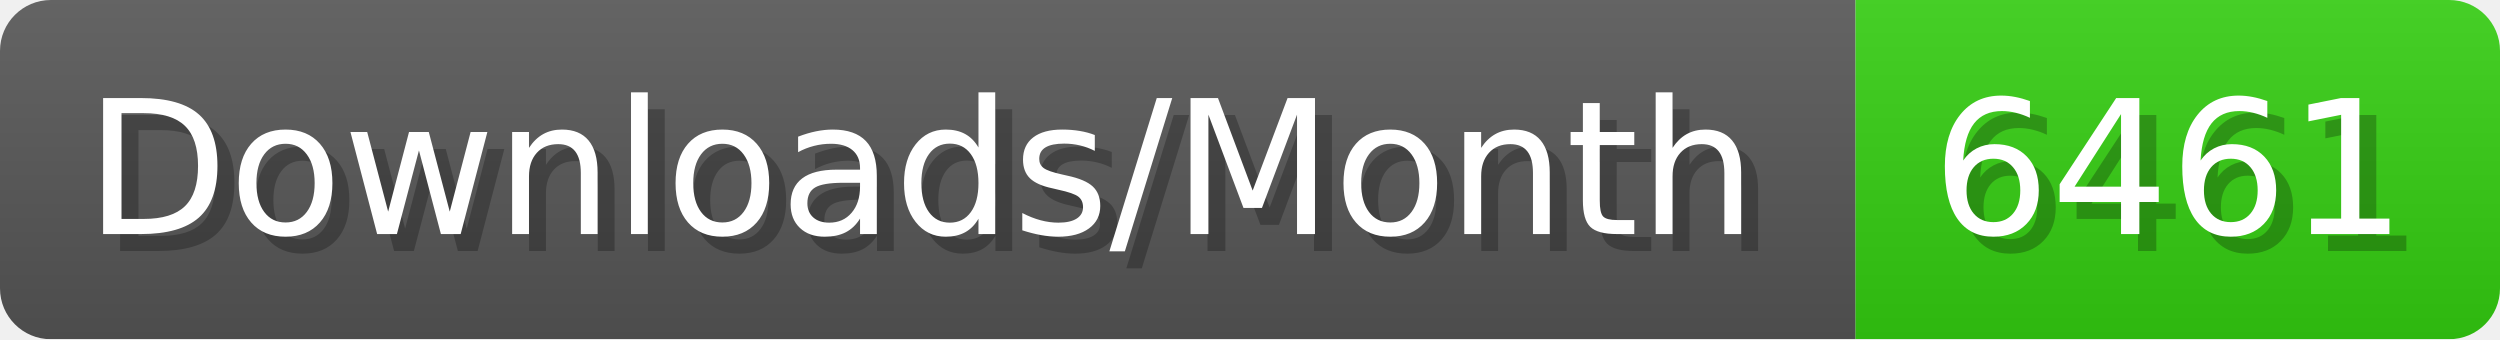
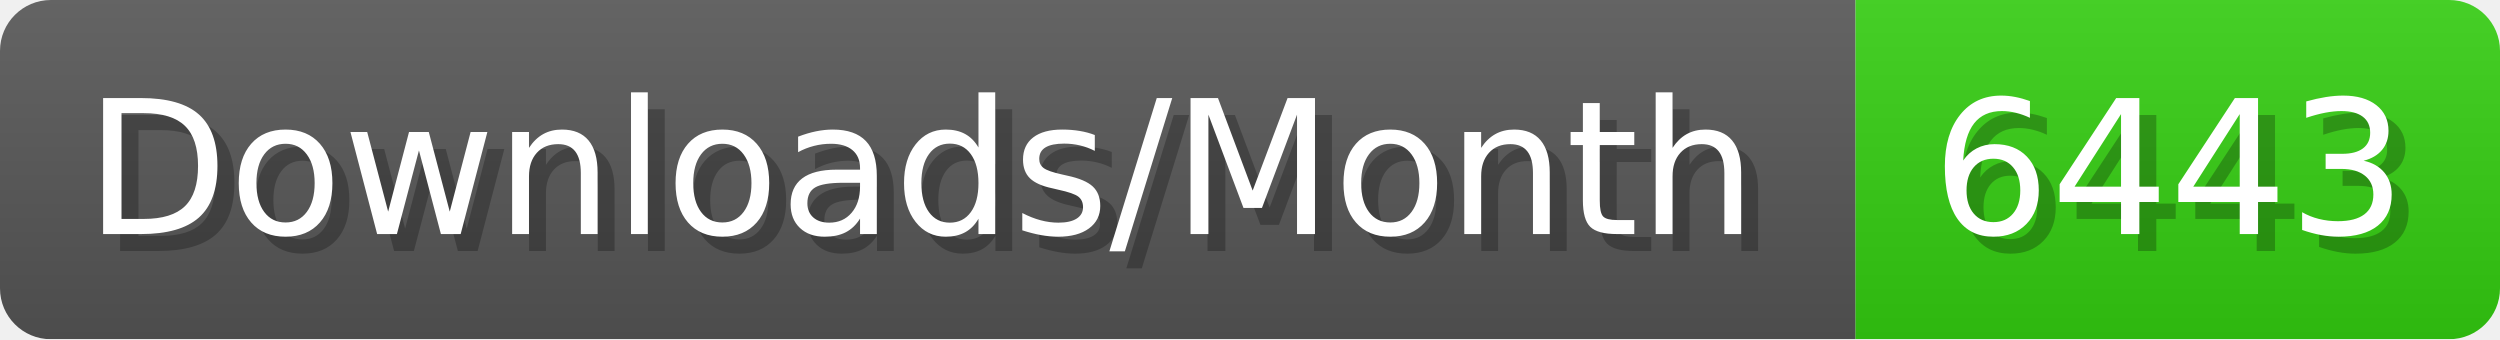
- <svg xmlns="http://www.w3.org/2000/svg" width="147.4" height="20" viewBox="0 0 1474 200" role="img" aria-label="Downloads/Month: 6461">
+ <svg xmlns="http://www.w3.org/2000/svg" width="147.4" height="20" viewBox="0 0 1474 200" role="img" aria-label="Downloads/Month: 6443">
  <linearGradient id="YlXUI" x2="0" y2="100%">
    <stop offset="0" stop-opacity=".1" stop-color="#EEE" />
    <stop offset="1" stop-opacity=".1" />
  </linearGradient>
  <mask id="JHhop">
    <rect width="1474" height="200" rx="30" fill="#FFF" />
  </mask>
  <g mask="url(#JHhop)">
    <rect width="1094" height="200" fill="#555" />
    <rect width="380" height="200" fill="#3C1" x="1094" />
    <rect width="1474" height="200" fill="url(#YlXUI)" />
  </g>
  <g aria-hidden="true" fill="#fff" text-anchor="start" font-family="Verdana,DejaVu Sans,sans-serif" font-size="110">
    <text x="60" y="148" textLength="994" fill="#000" opacity="0.25">Downloads/Month</text>
    <text x="50" y="138" textLength="994">Downloads/Month</text>
-     <text x="1149" y="148" textLength="280" fill="#000" opacity="0.25">6461</text>
-     <text x="1139" y="138" textLength="280">6461</text>
+     <text x="1149" y="148" textLength="280" fill="#000" opacity="0.25">6443</text>
+     <text x="1139" y="138" textLength="280">6443</text>
  </g>
</svg>
